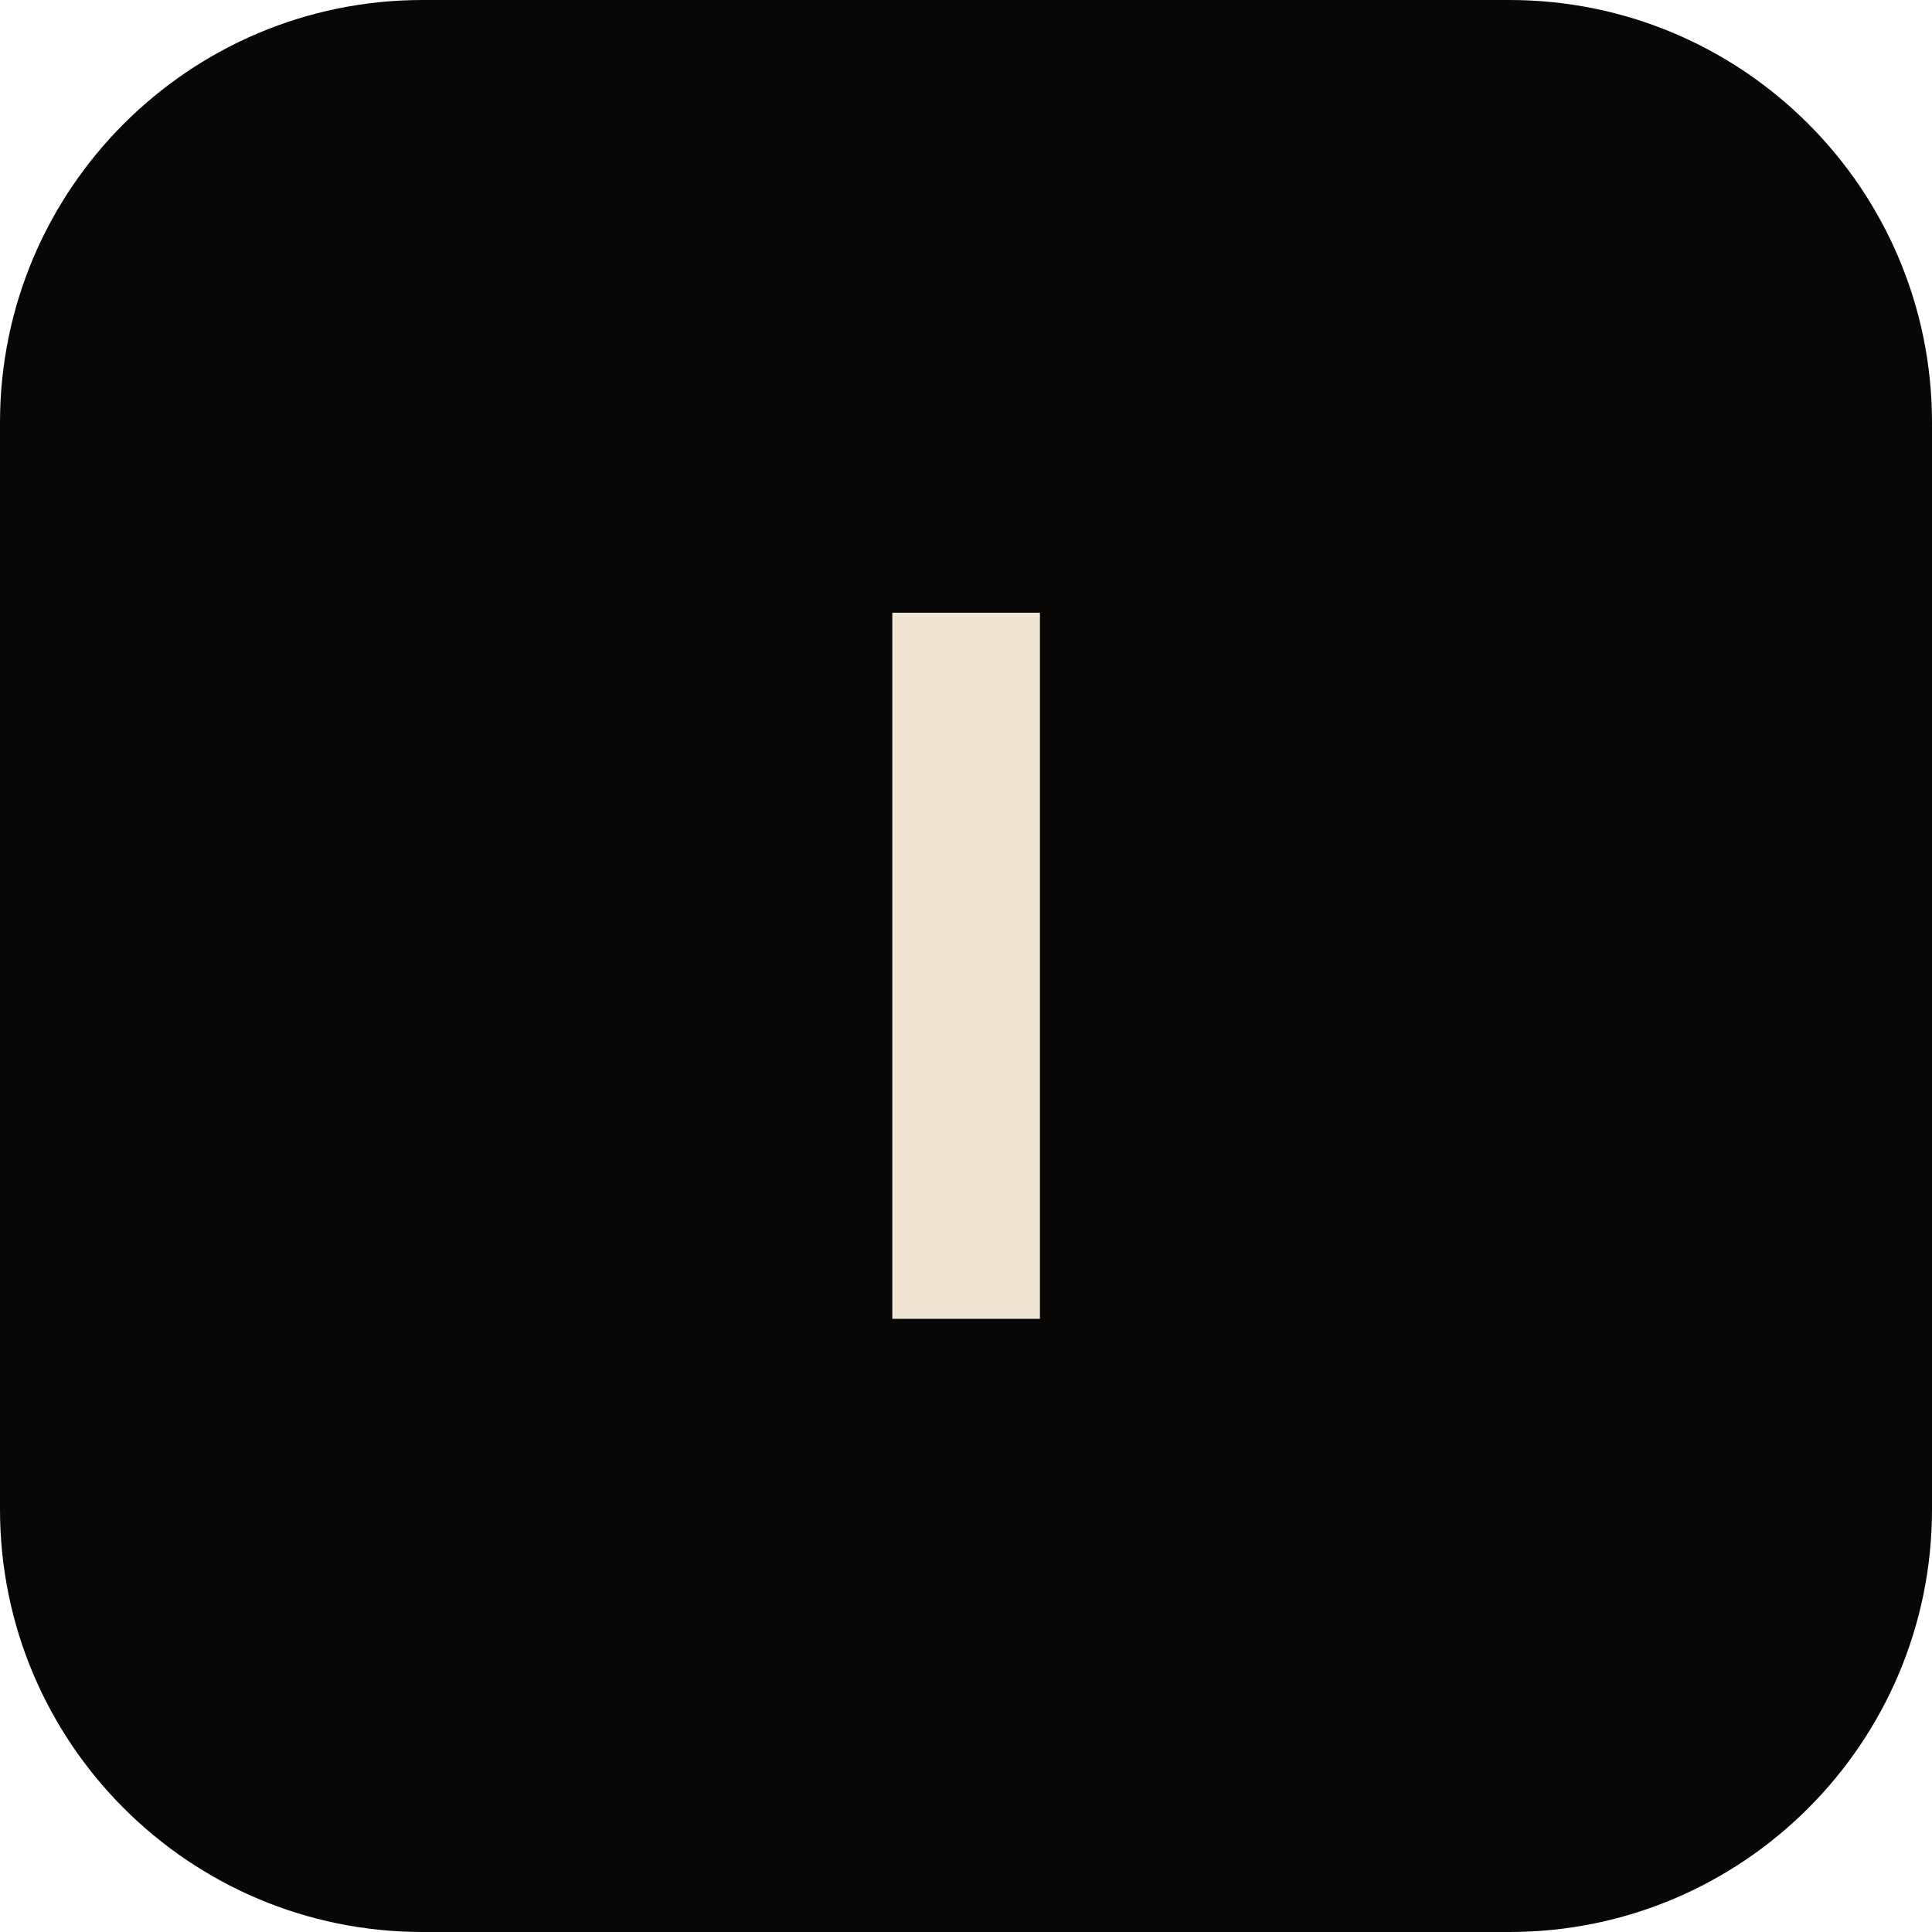
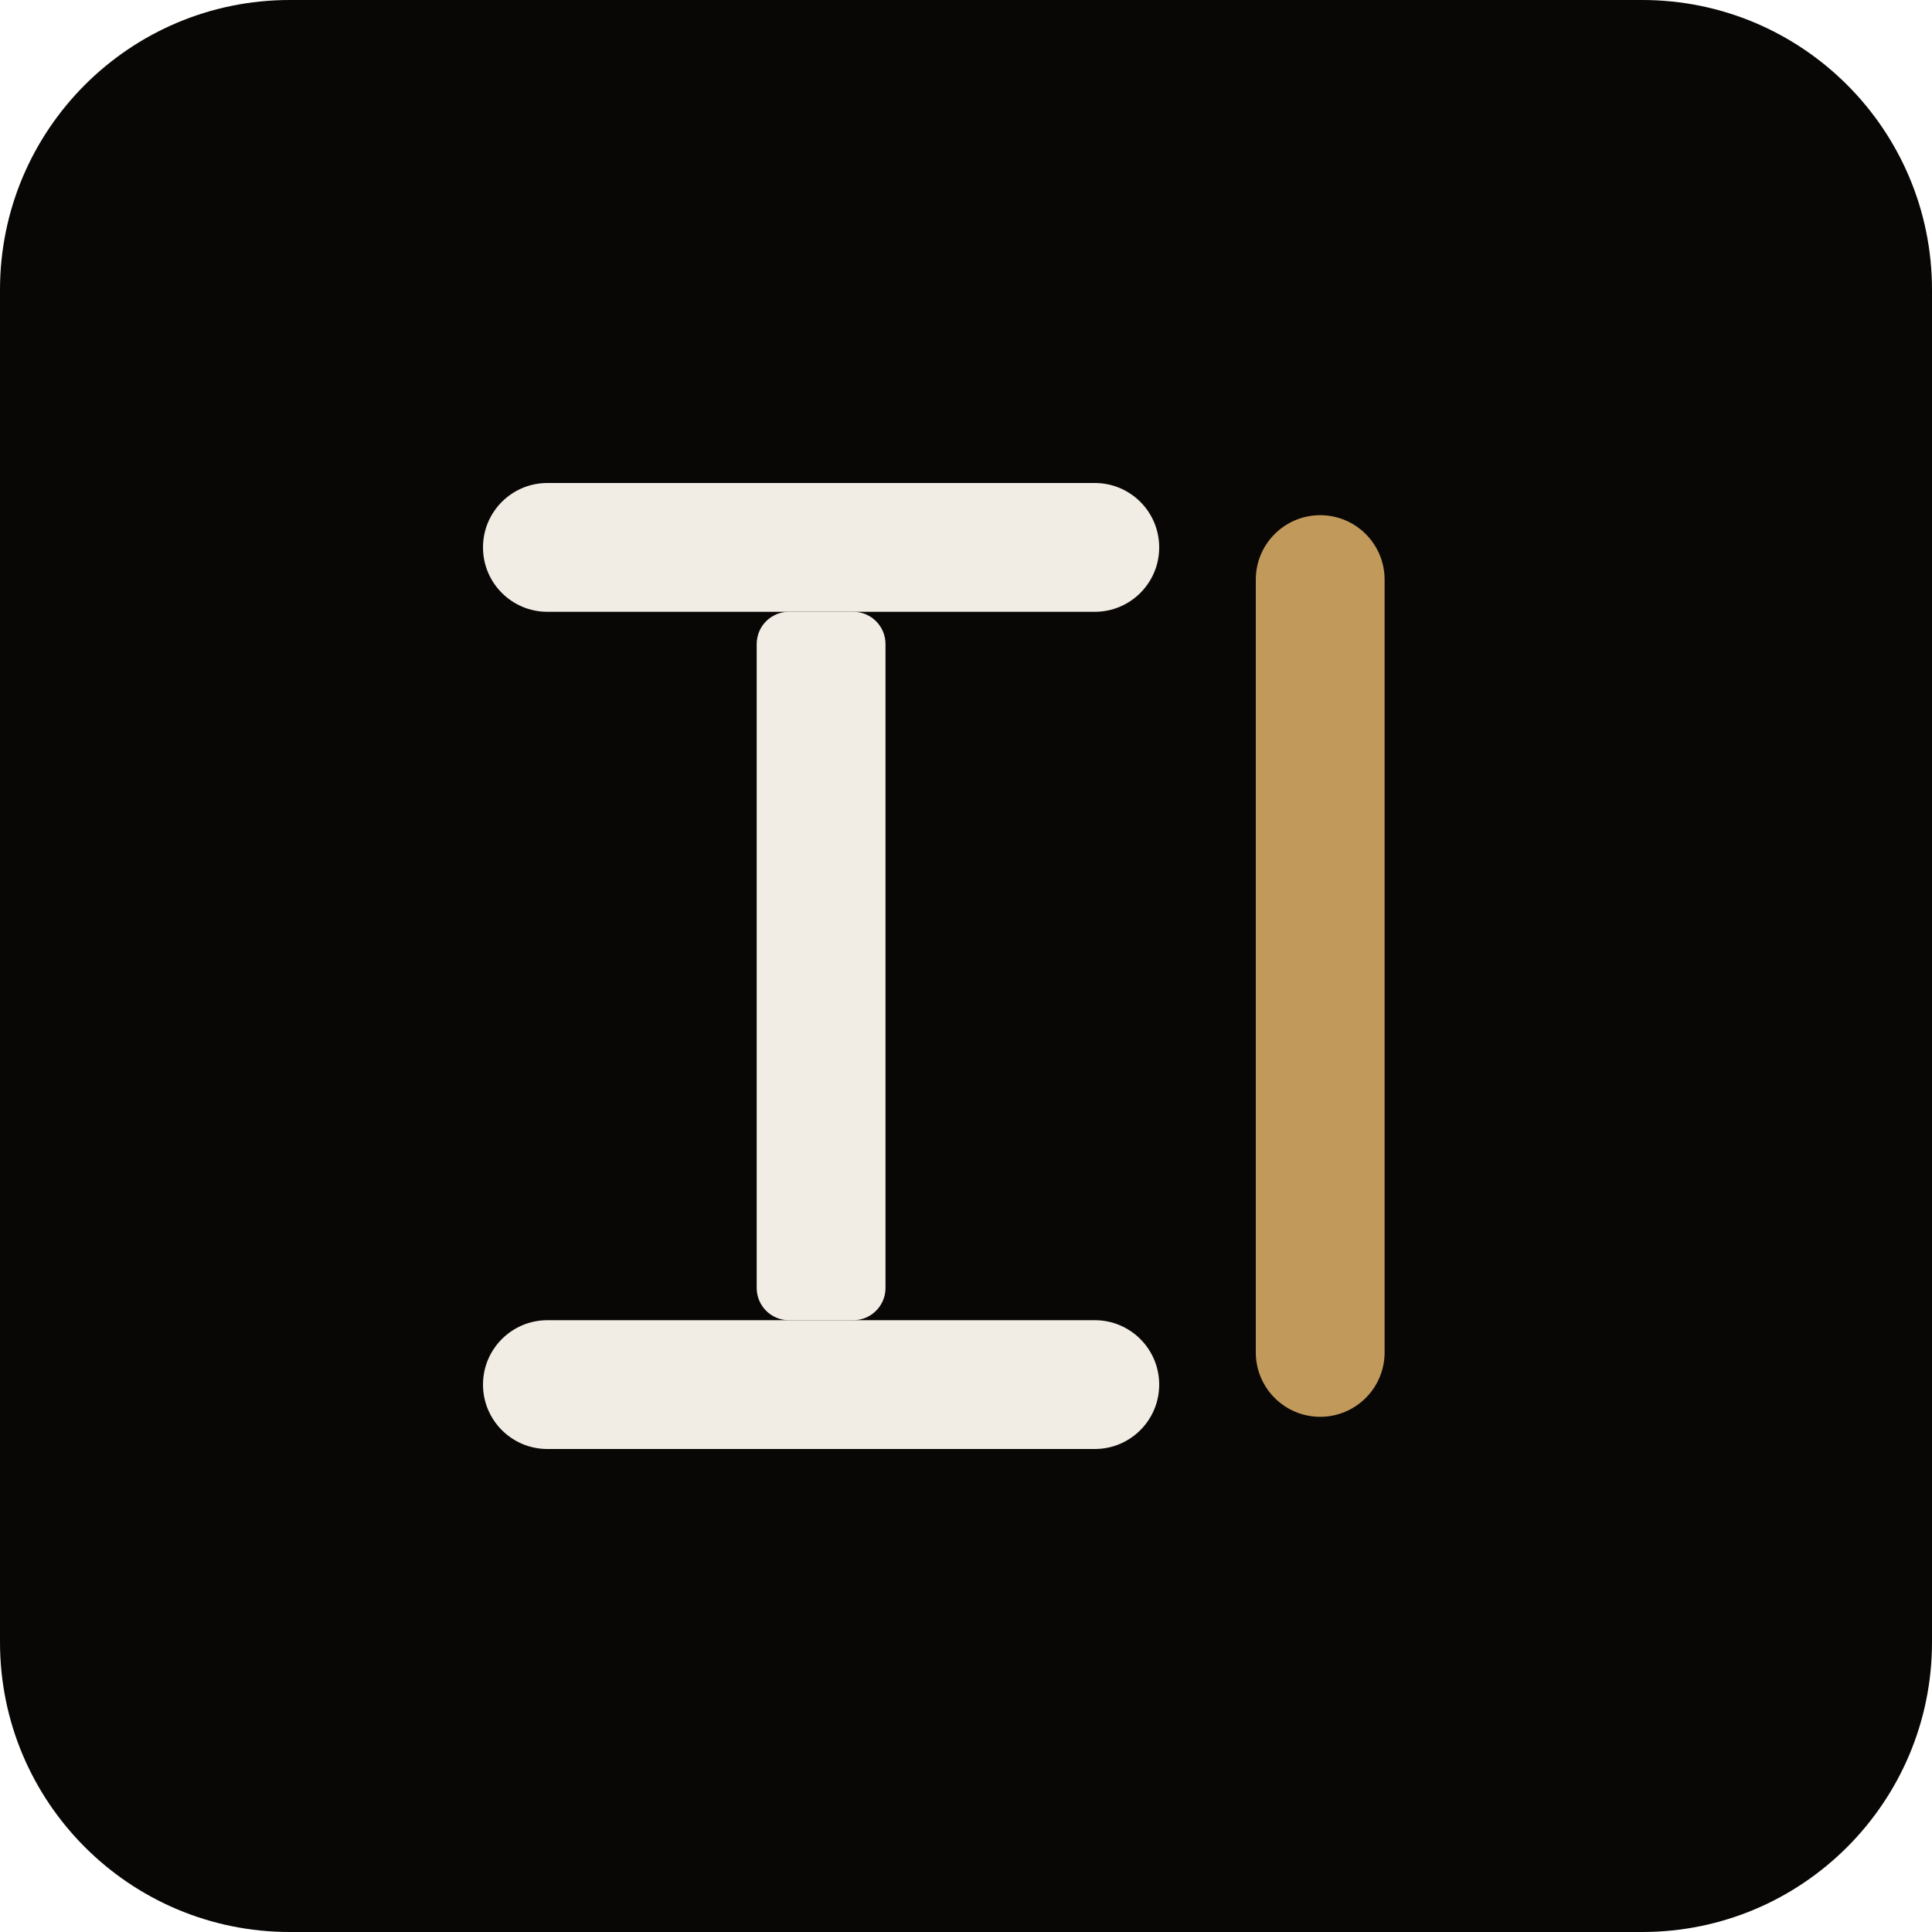
- <svg xmlns="http://www.w3.org/2000/svg" viewBox="0 0 64 64">
-   <rect width="64" height="64" rx="14" fill="#080706" />
-   <text x="50%" y="50%" dy=".06em" text-anchor="middle" dominant-baseline="middle" font-family="Syne, Arial, sans-serif" font-weight="800" font-size="34" fill="#f0e6d3">I</text>
+ <svg xmlns="http://www.w3.org/2000/svg" viewBox="0 0 120 120" width="64" height="64">
+   <rect width="120" height="120" rx="18" fill="#080706" />
+   <rect x="30" y="30" width="42" height="8" rx="4" fill="#F2EDE4" />
+   <rect x="47" y="38" width="8" height="44" rx="2" fill="#F2EDE4" />
+   <rect x="30" y="82" width="42" height="8" rx="4" fill="#F2EDE4" />
+   <rect x="78" y="32" width="8" height="56" rx="4" fill="#C19A5B" />
</svg>
